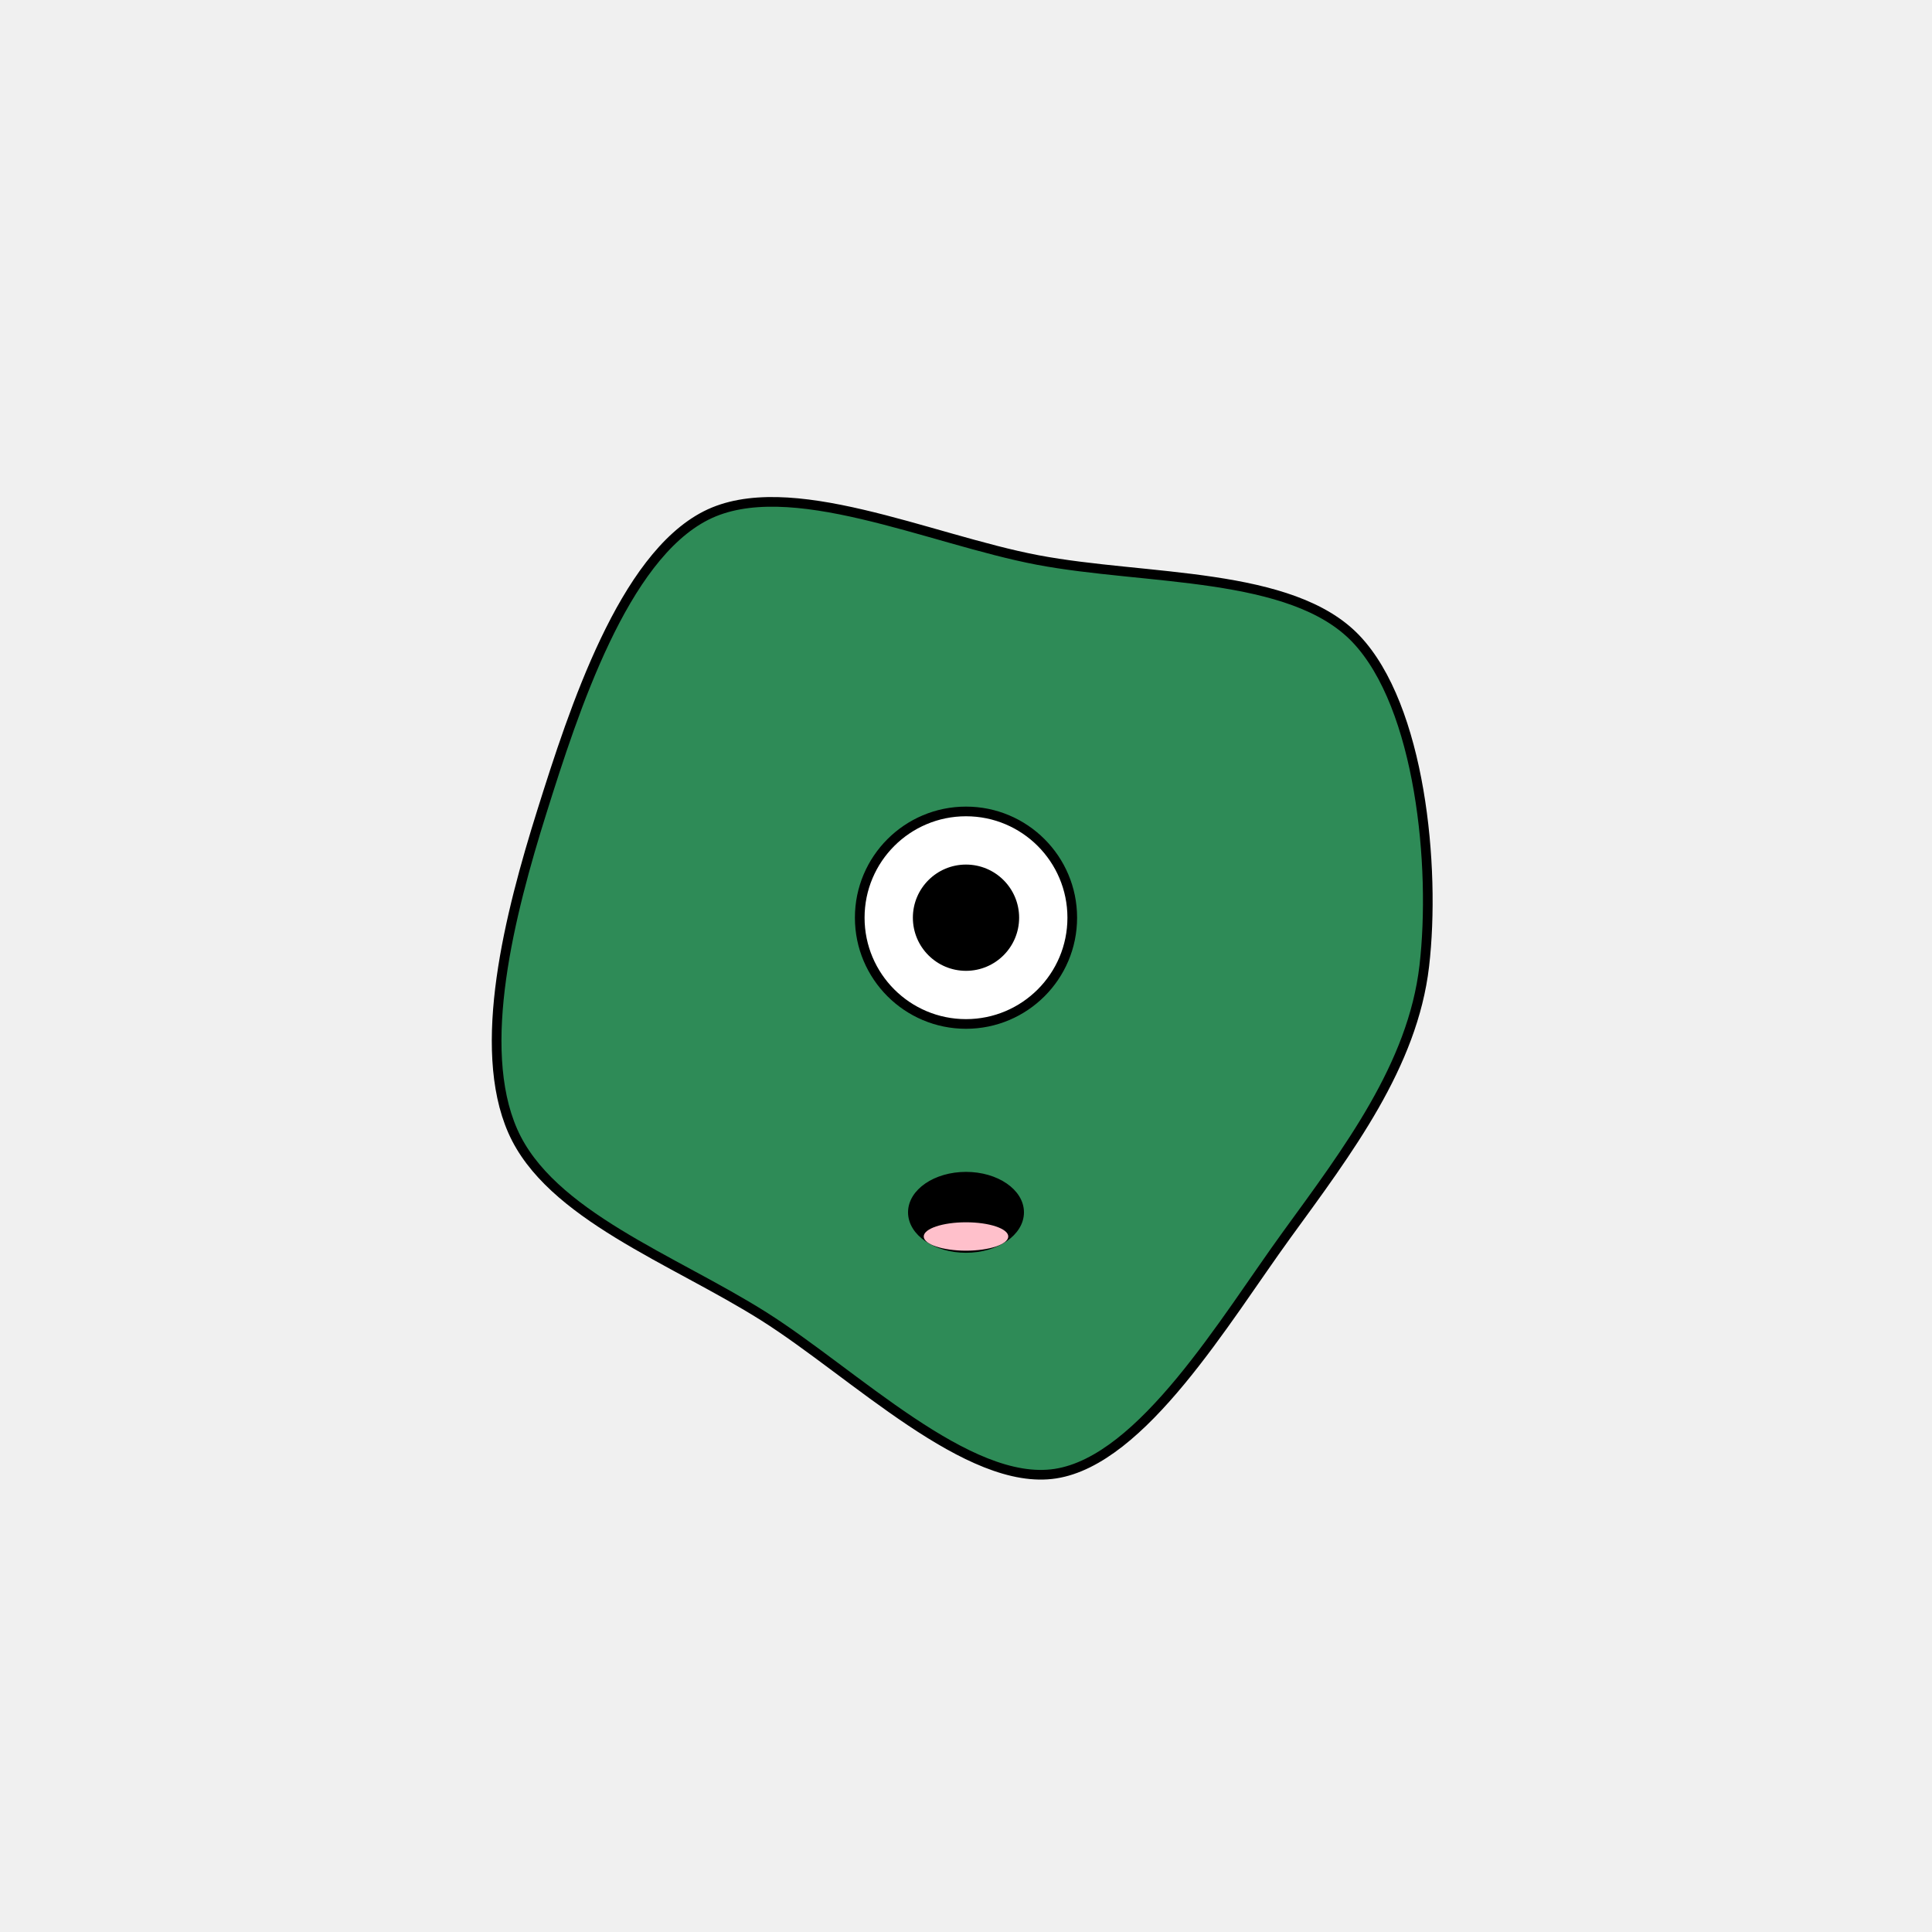
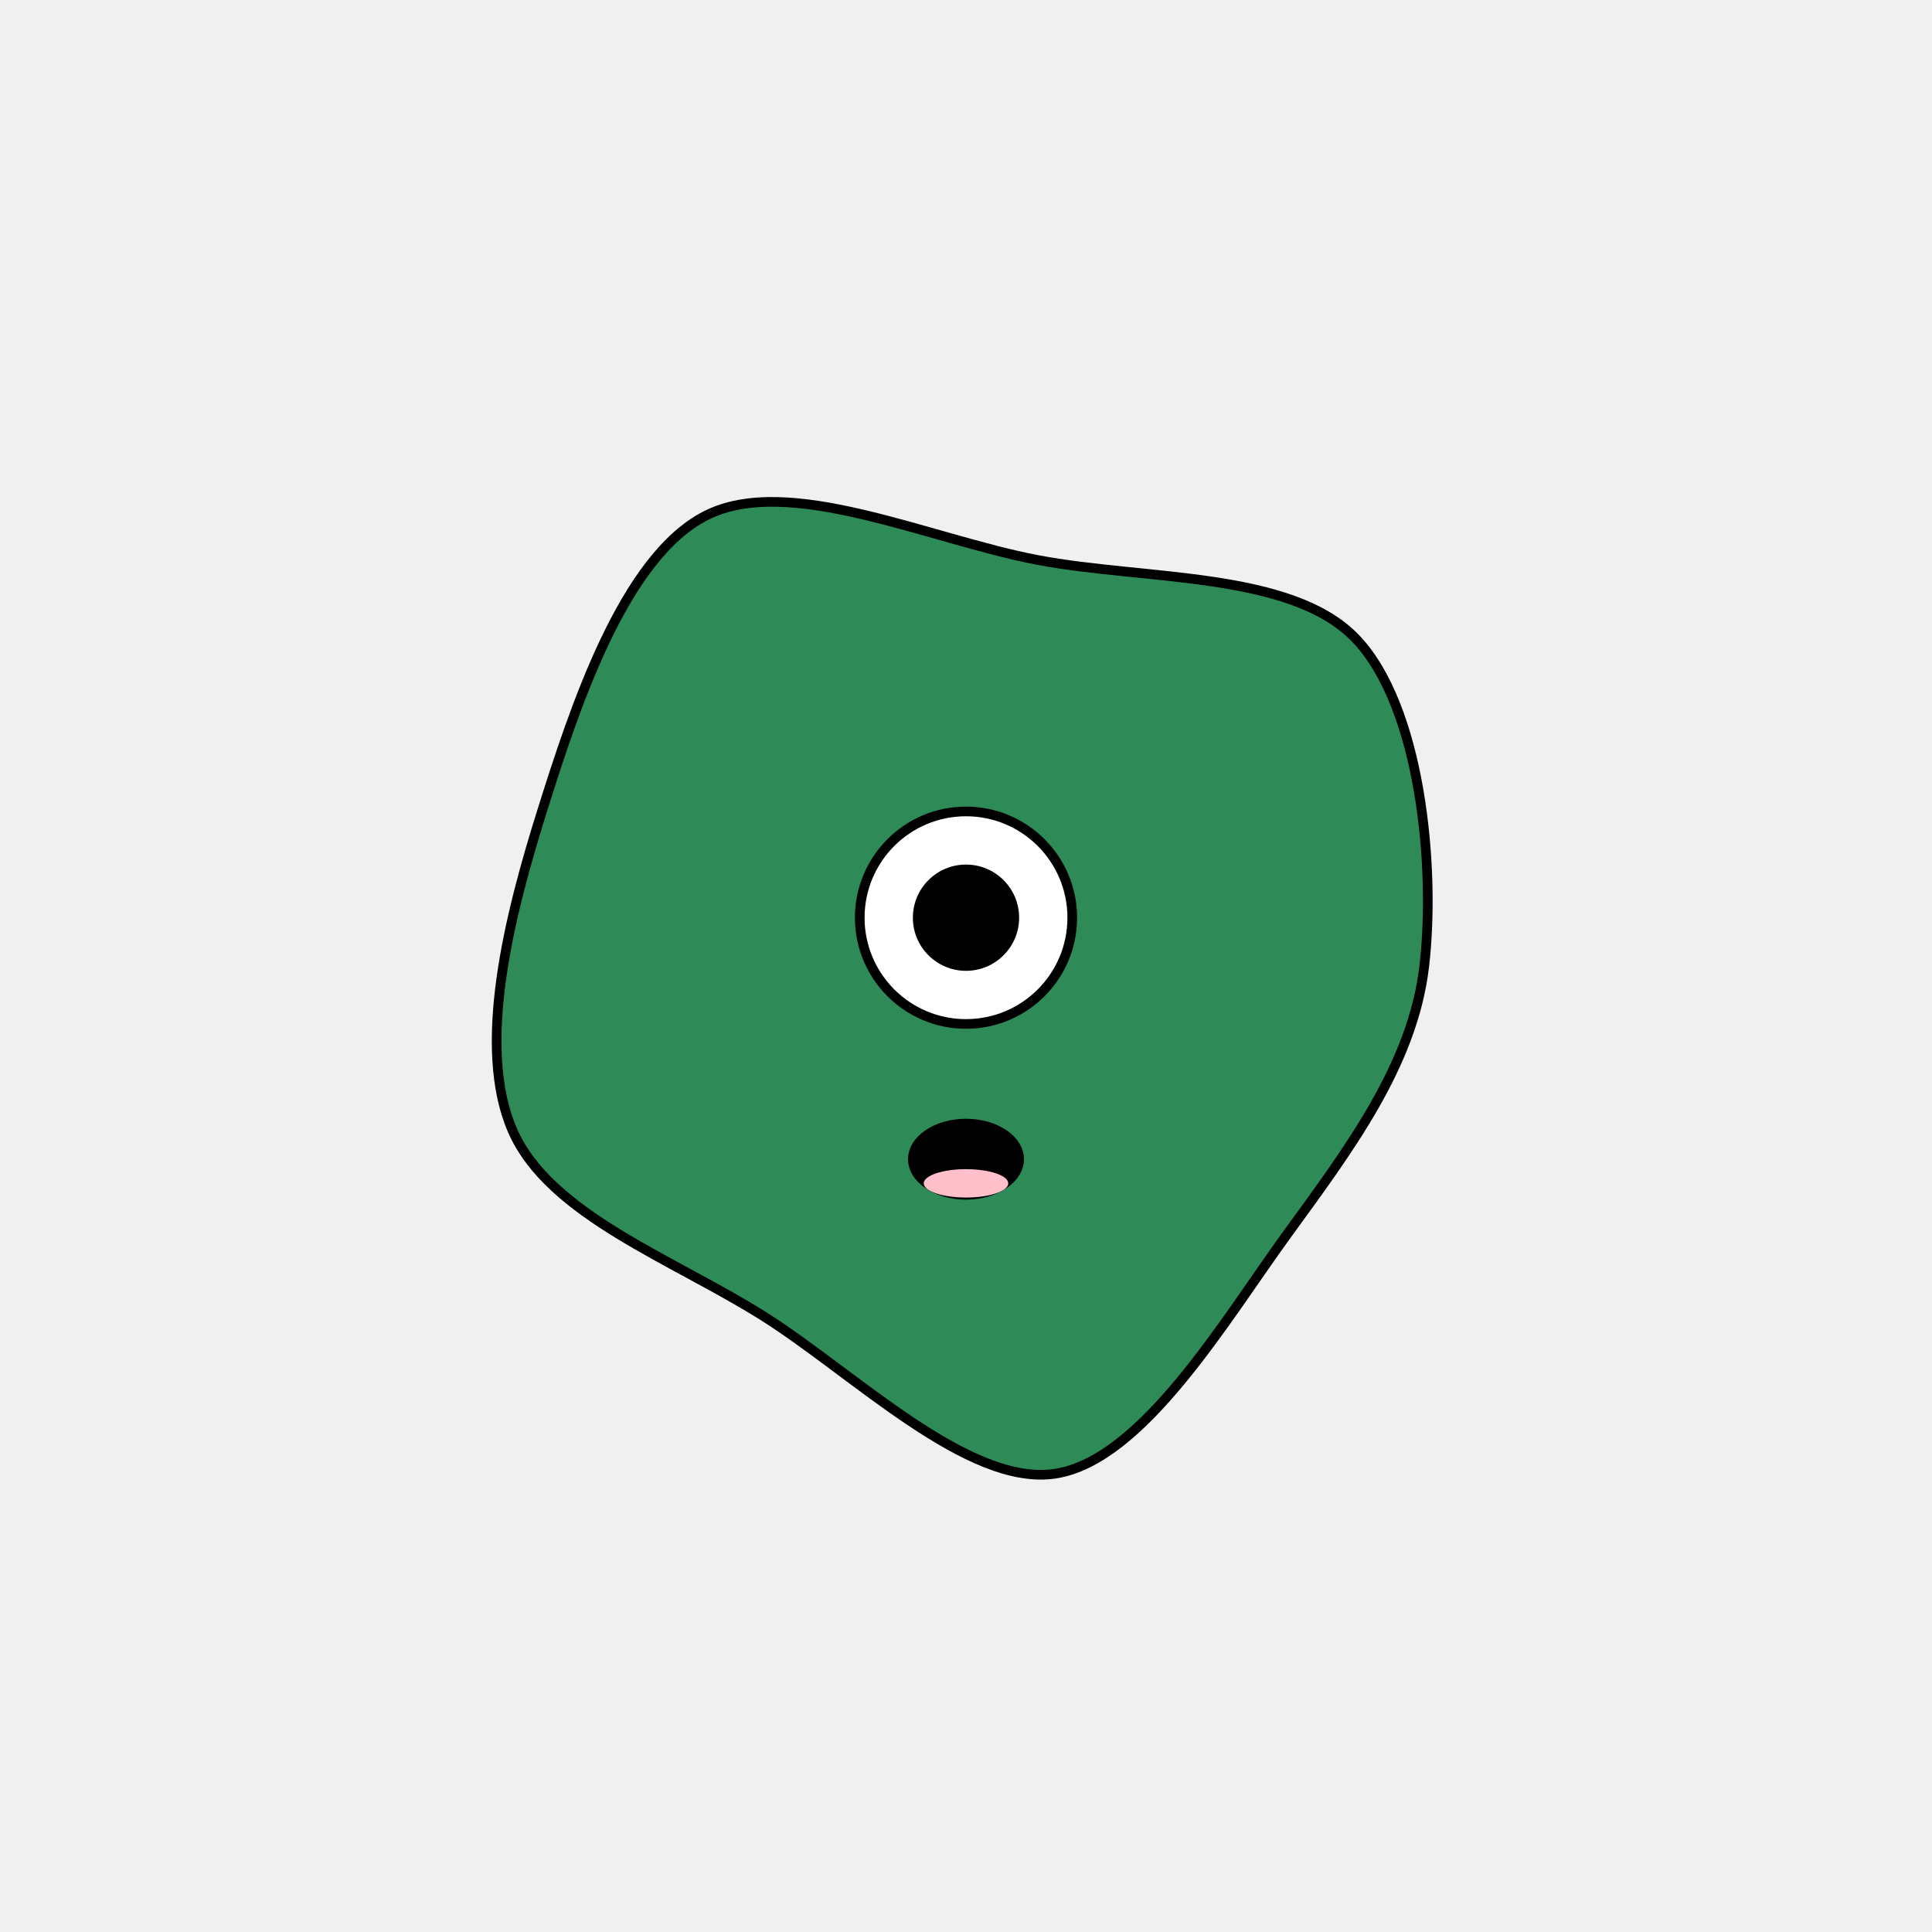
<svg xmlns="http://www.w3.org/2000/svg" width="400" height="400">
  <g id="body">
    <path d="M294.882,200C292.49,220.573,279.1,238.179,266.375,255.696C253.65,273.212,236.574,302.296,218.532,305.101C200.49,307.907,176.854,284.354,158.125,272.53C139.396,260.705,113.816,251.57,106.16,234.155C98.504,216.74,105.523,189.275,112.19,168.04C118.856,146.805,129.054,115.429,146.159,106.745C163.265,98.061,192.394,111.684,214.823,115.936C237.252,120.188,267.389,118.247,280.732,132.258C294.076,146.268,297.275,179.427,294.882,200C292.49,220.573,279.1,238.179,266.375,255.696" stroke-width="2" stroke="#000000" fill="#2E8B57" />
  </g>
  <g id="cyclopse" transform="matrix(1,0,0,1,200,190)">
    <circle r="22" cx="0" cy="0" stroke-width="2" stroke="#000000" fill="#ffffff" />
    <circle r="11" cx="0" cy="0" fill="#000000" />
  </g>
  <g id="mouth">
-     <ellipse fill="#000" stroke-width="1" cx="200" cy="251" id="svg_mouth" rx="11.5" ry="7.875" stroke="#000" />
-     <ellipse fill="#FFC0CB" cx="200" cy="256" rx="8.75" id="svg_tongue" ry="2.938" />
+     <ellipse fill="#000" stroke-width="1" cx="200" cy="240" id="svg_mouth" rx="11.5" ry="7.875" stroke="#000" />
+     <ellipse fill="#FFC0CB" cx="200" cy="245" rx="8.75" id="svg_tongue" ry="2.938" />
  </g>
</svg>
